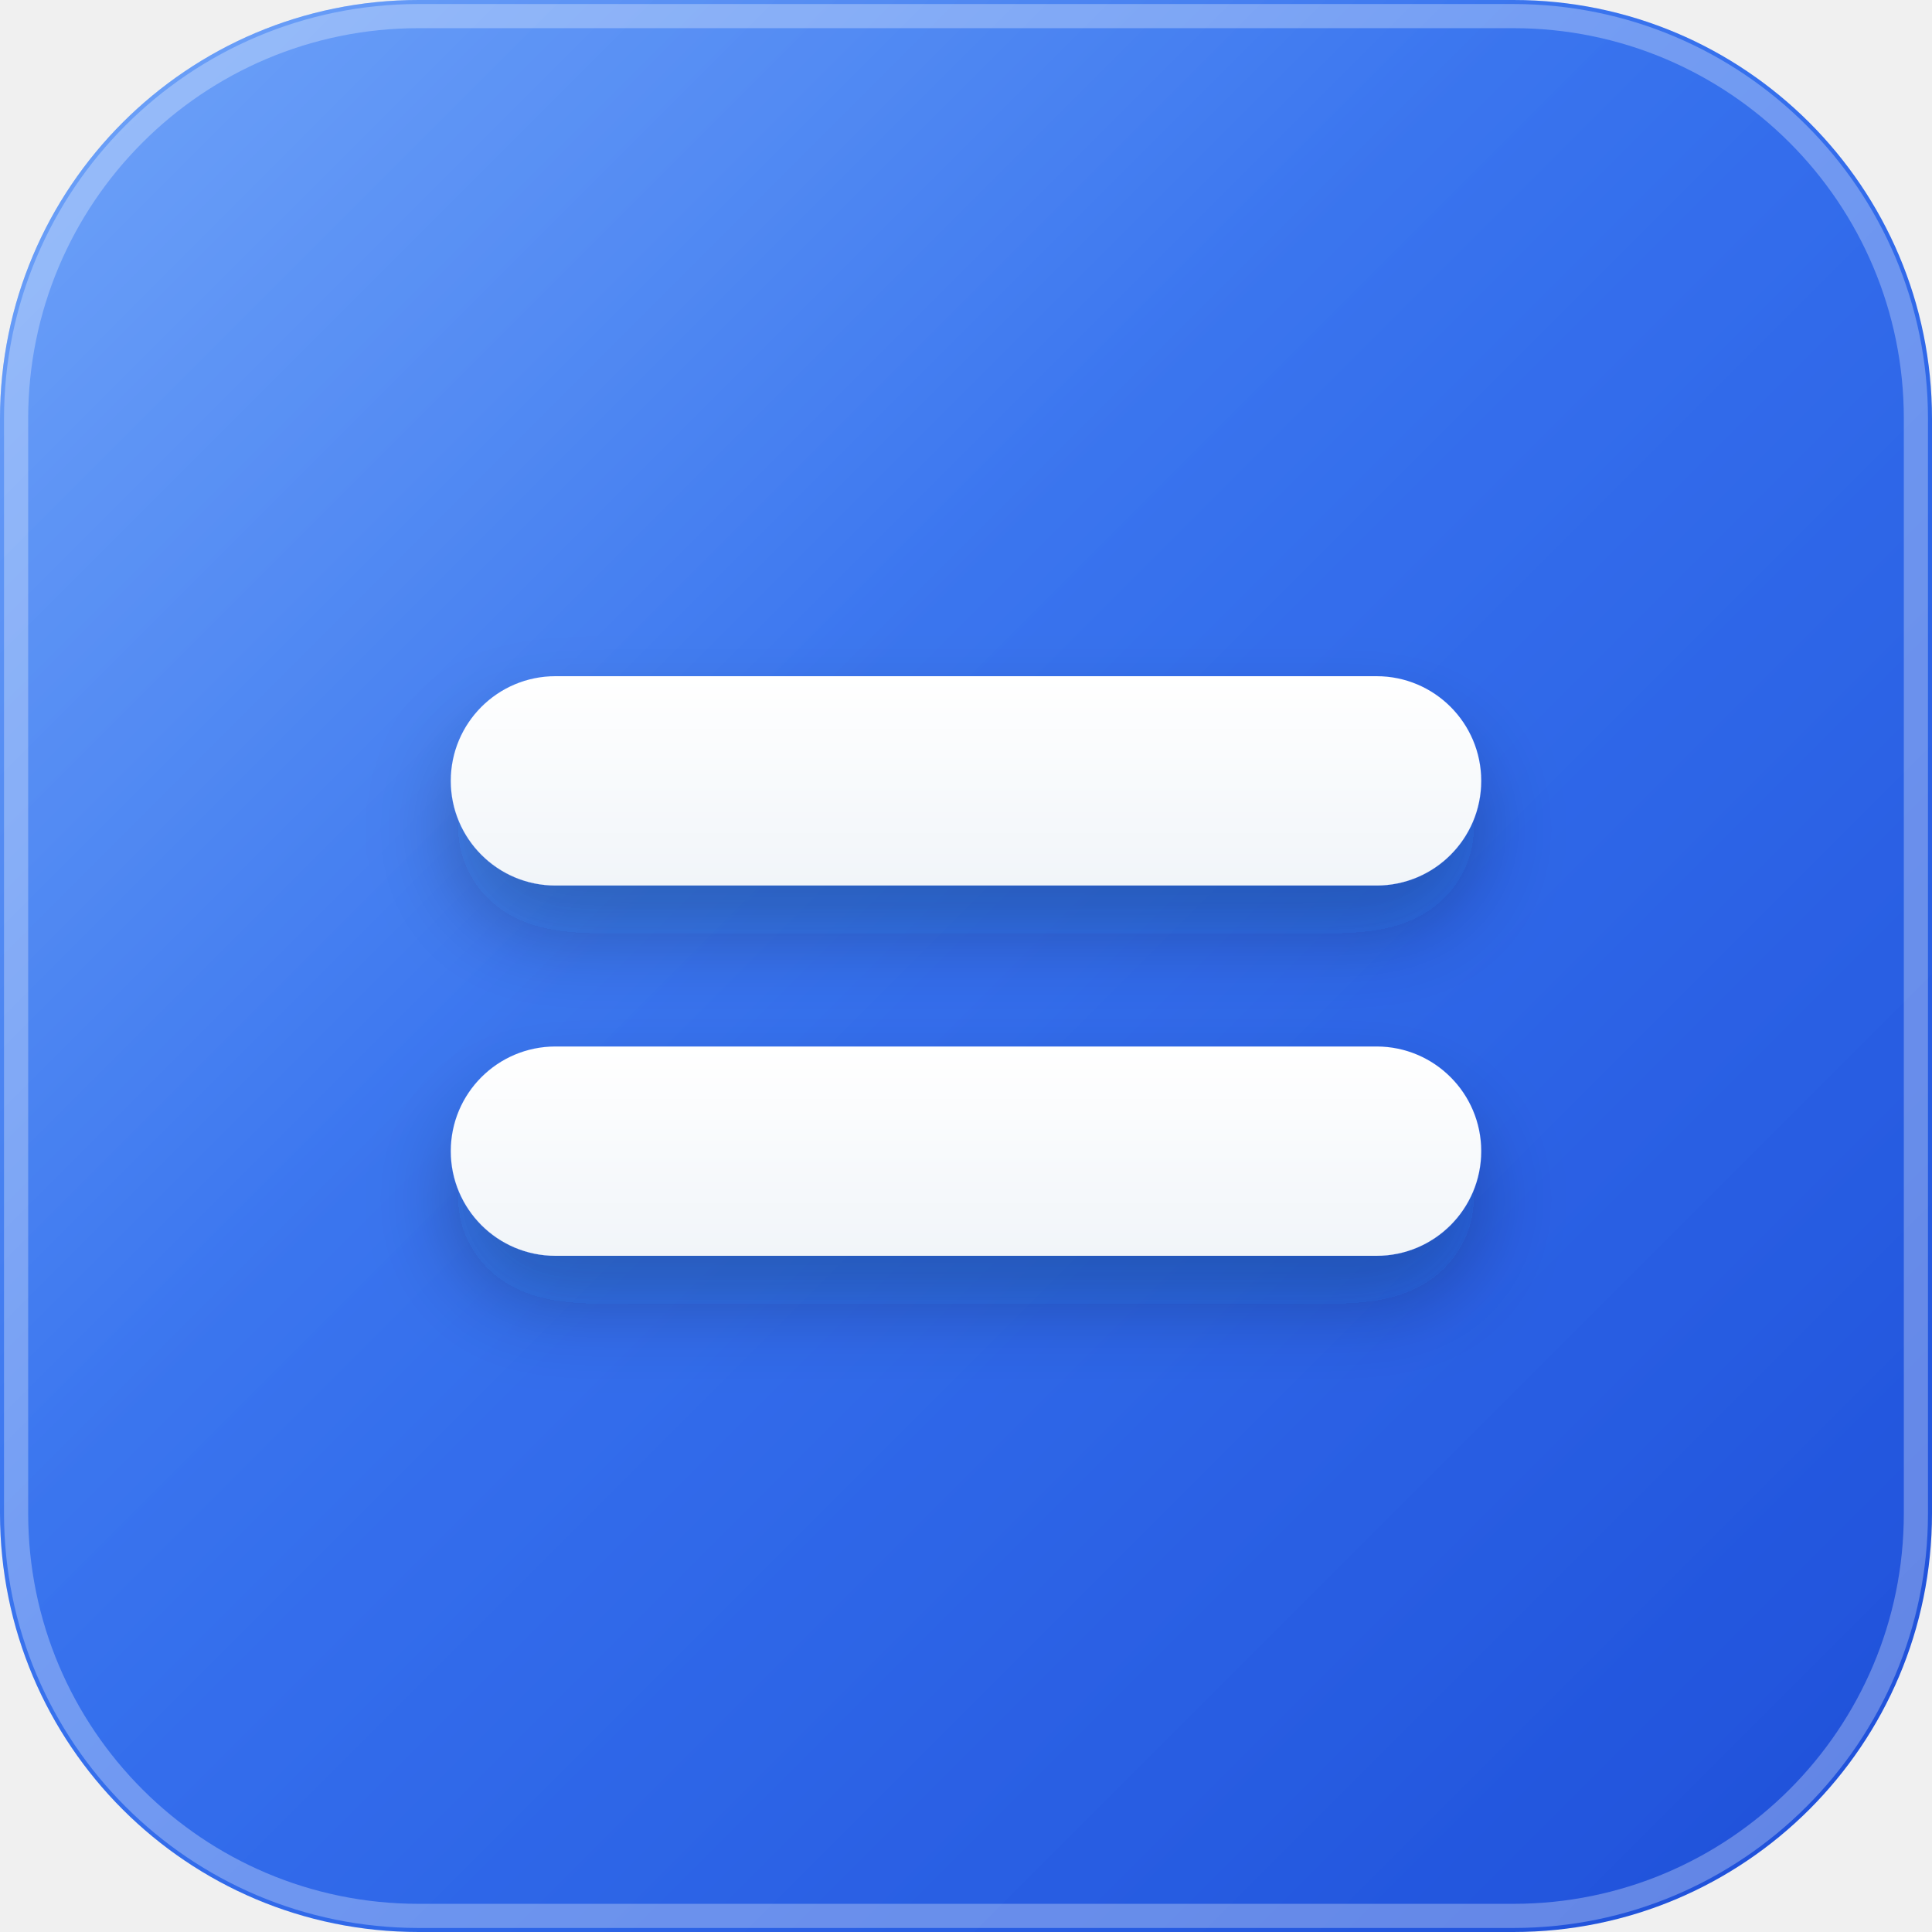
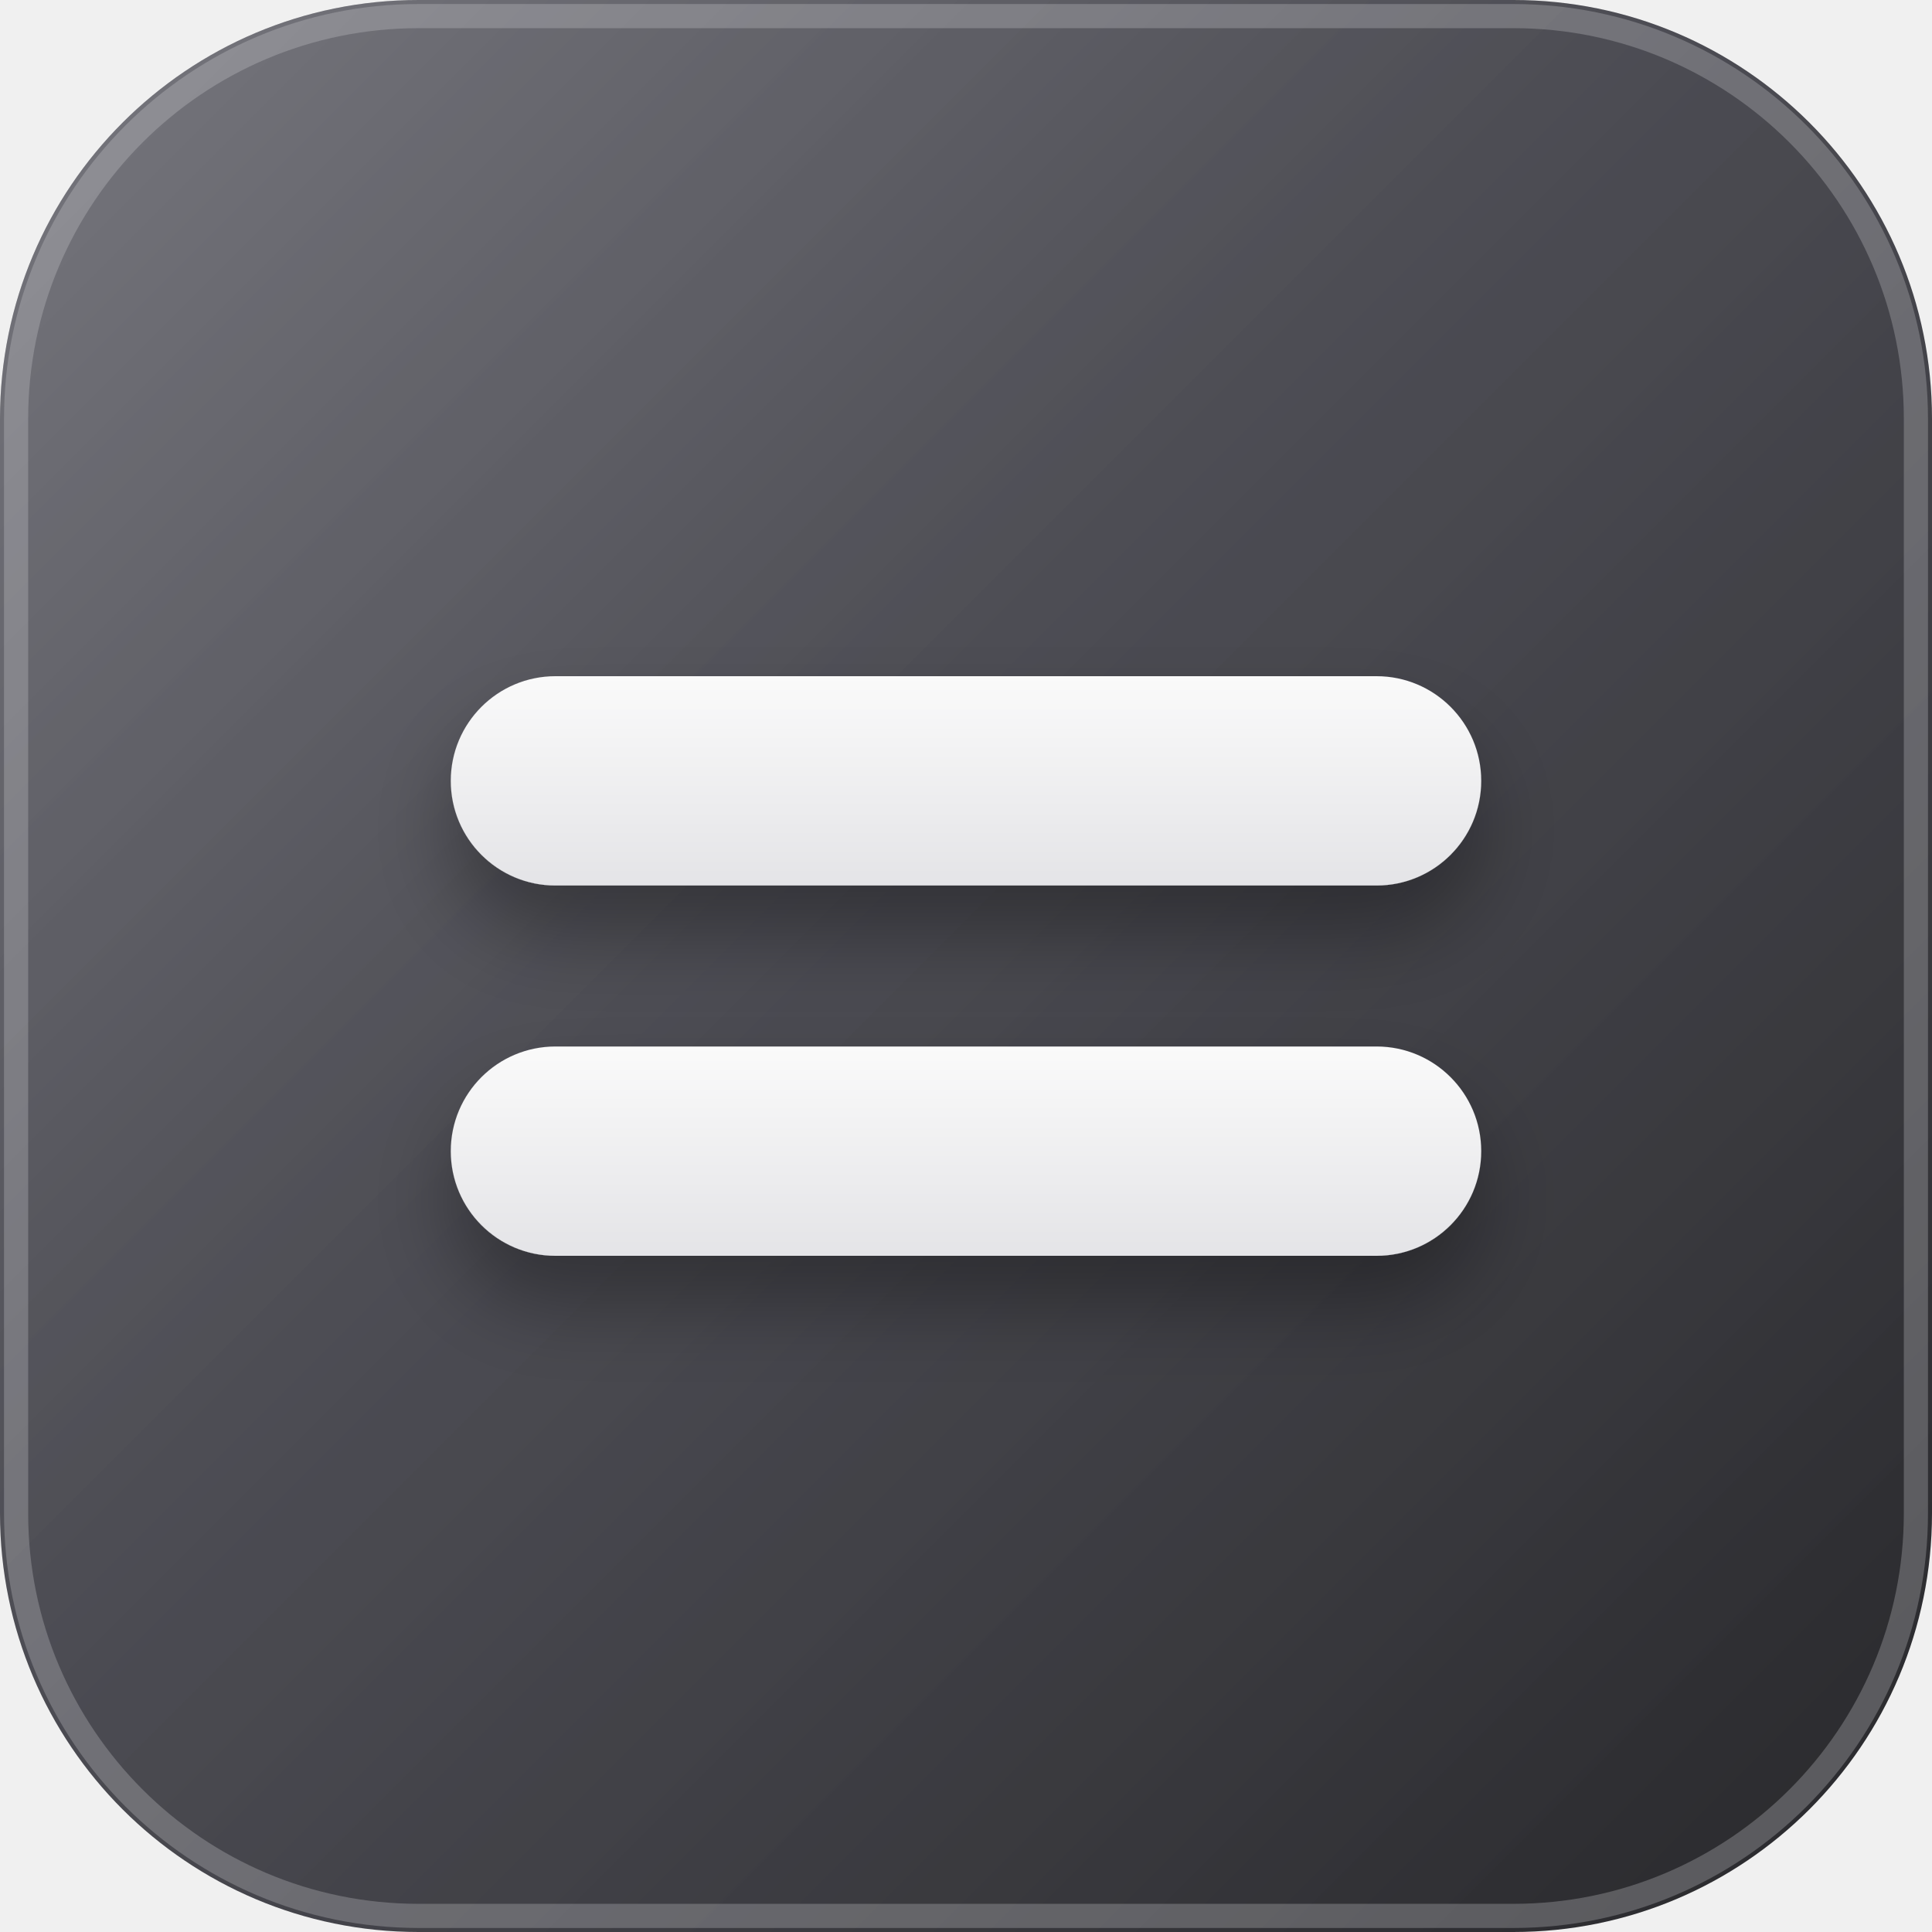
<svg xmlns="http://www.w3.org/2000/svg" width="120" height="120" viewBox="0 0 120 120" fill="none">
  <defs>
    <linearGradient id="bgGradient" x1="0%" y1="0%" x2="100%" y2="100%">
-       <stop offset="0%" stop-color="#3b82f6" />
-       <stop offset="50%" stop-color="#2563eb" />
-       <stop offset="100%" stop-color="#1d4ed8" />
+       <stop offset="0%" stop-color="#52525b" />
+       <stop offset="50%" stop-color="#3f3f46" />
+       <stop offset="100%" stop-color="#27272a" />
    </linearGradient>
    <filter id="softShadow" x="-10%" y="-20%" width="120%" height="160%" filterUnits="userSpaceOnUse">
-       <feDropShadow dx="0" dy="3" stdDeviation="2.5" flood-color="#0f172a" flood-opacity="0.25" />
+       <feDropShadow dx="0" dy="3" stdDeviation="2.5" flood-color="#09090b" flood-opacity="0.32" />
    </filter>
    <linearGradient id="barGradient" x1="0%" y1="0%" x2="0%" y2="100%">
-       <stop offset="0%" stop-color="#ffffff" />
-       <stop offset="100%" stop-color="#f1f5f9" />
+       <stop offset="0%" stop-color="#fafafa" />
+       <stop offset="100%" stop-color="#e4e4e7" />
    </linearGradient>
    <linearGradient id="sheen" x1="0%" y1="0%" x2="100%" y2="100%">
-       <stop offset="0%" stop-color="#ffffff" stop-opacity="0.28" />
-       <stop offset="40%" stop-color="#ffffff" stop-opacity="0.08" />
+       <stop offset="0%" stop-color="#ffffff" stop-opacity="0.22" />
+       <stop offset="42%" stop-color="#ffffff" stop-opacity="0.06" />
      <stop offset="100%" stop-color="#ffffff" stop-opacity="0" />
    </linearGradient>
  </defs>
  <rect x="0" y="0" width="120" height="120" rx="26" fill="url(#bgGradient)" />
  <rect x="0" y="0" width="120" height="120" rx="26" fill="url(#sheen)" />
-   <rect x="1" y="1" width="118" height="118" rx="25" stroke="#ffffff" stroke-width="1.5" stroke-opacity="0.3" fill="none" />
+   <rect x="1" y="1" width="118" height="118" rx="25" stroke="#d4d4d8" stroke-width="1.5" stroke-opacity="0.28" fill="none" />
  <rect x="28" y="42" width="64" height="13" rx="6.5" fill="url(#barGradient)" filter="url(#softShadow)" />
  <rect x="28" y="65" width="64" height="13" rx="6.5" fill="url(#barGradient)" filter="url(#softShadow)" />
</svg>
